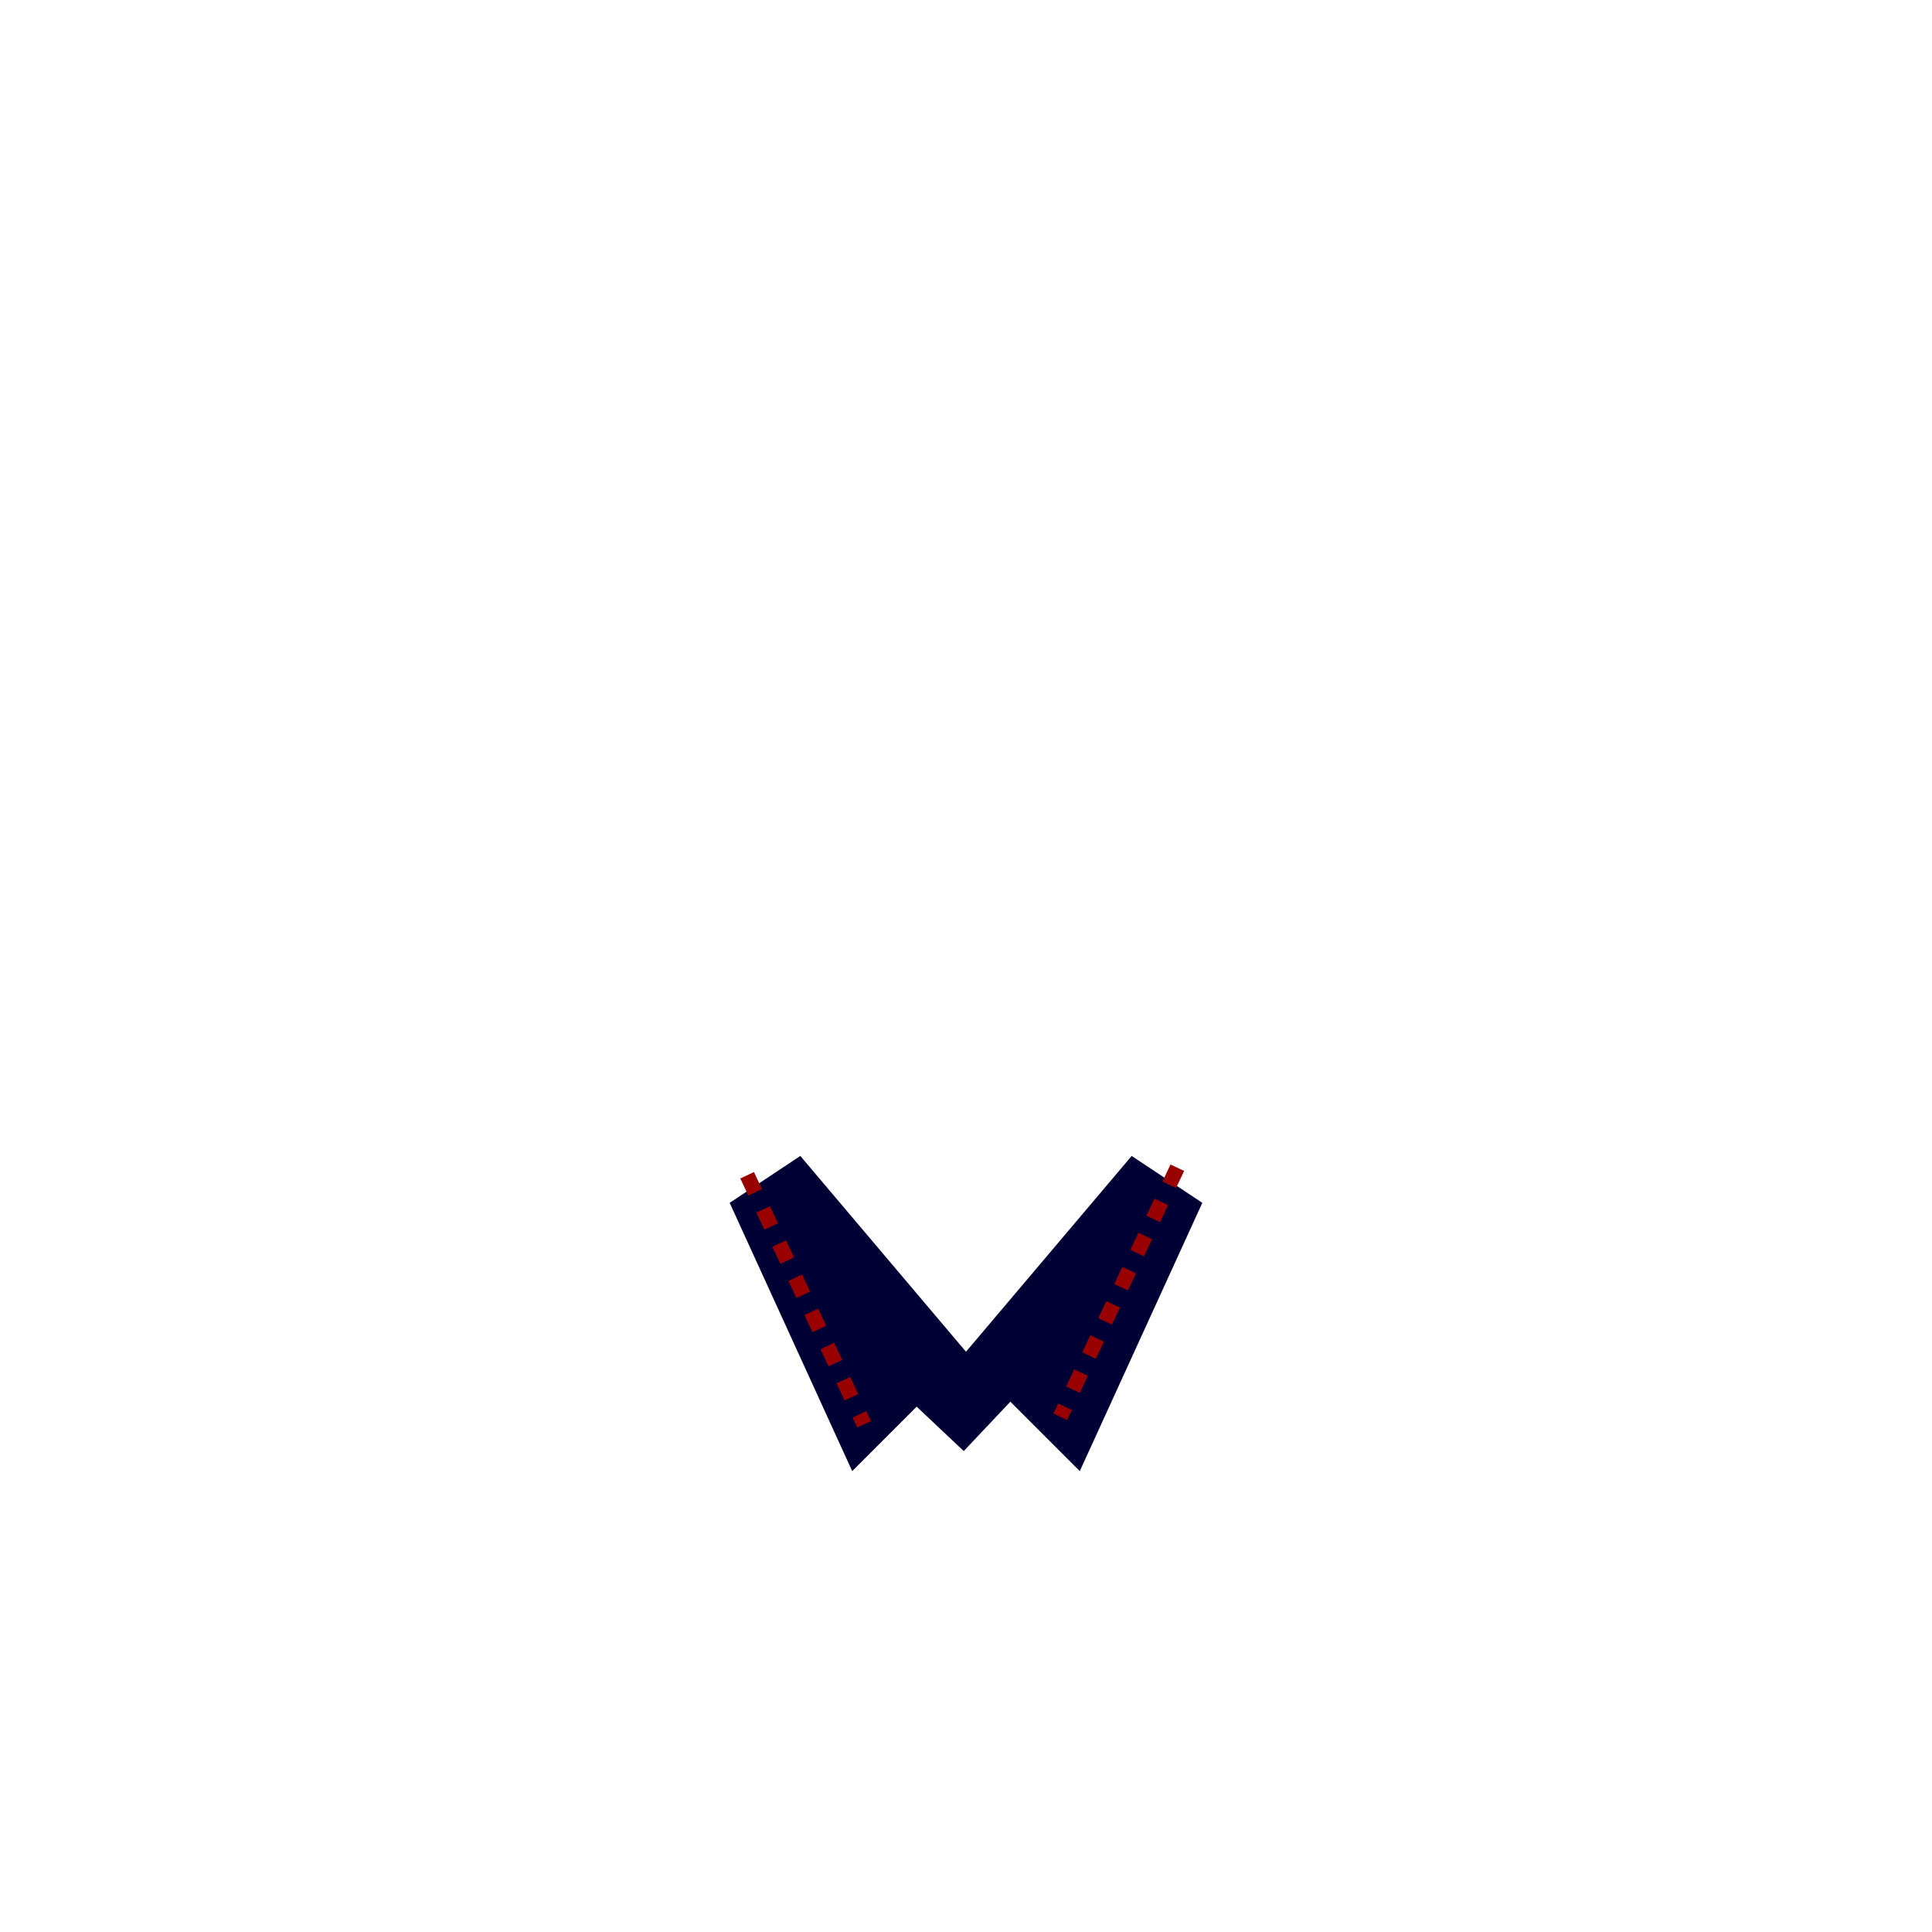
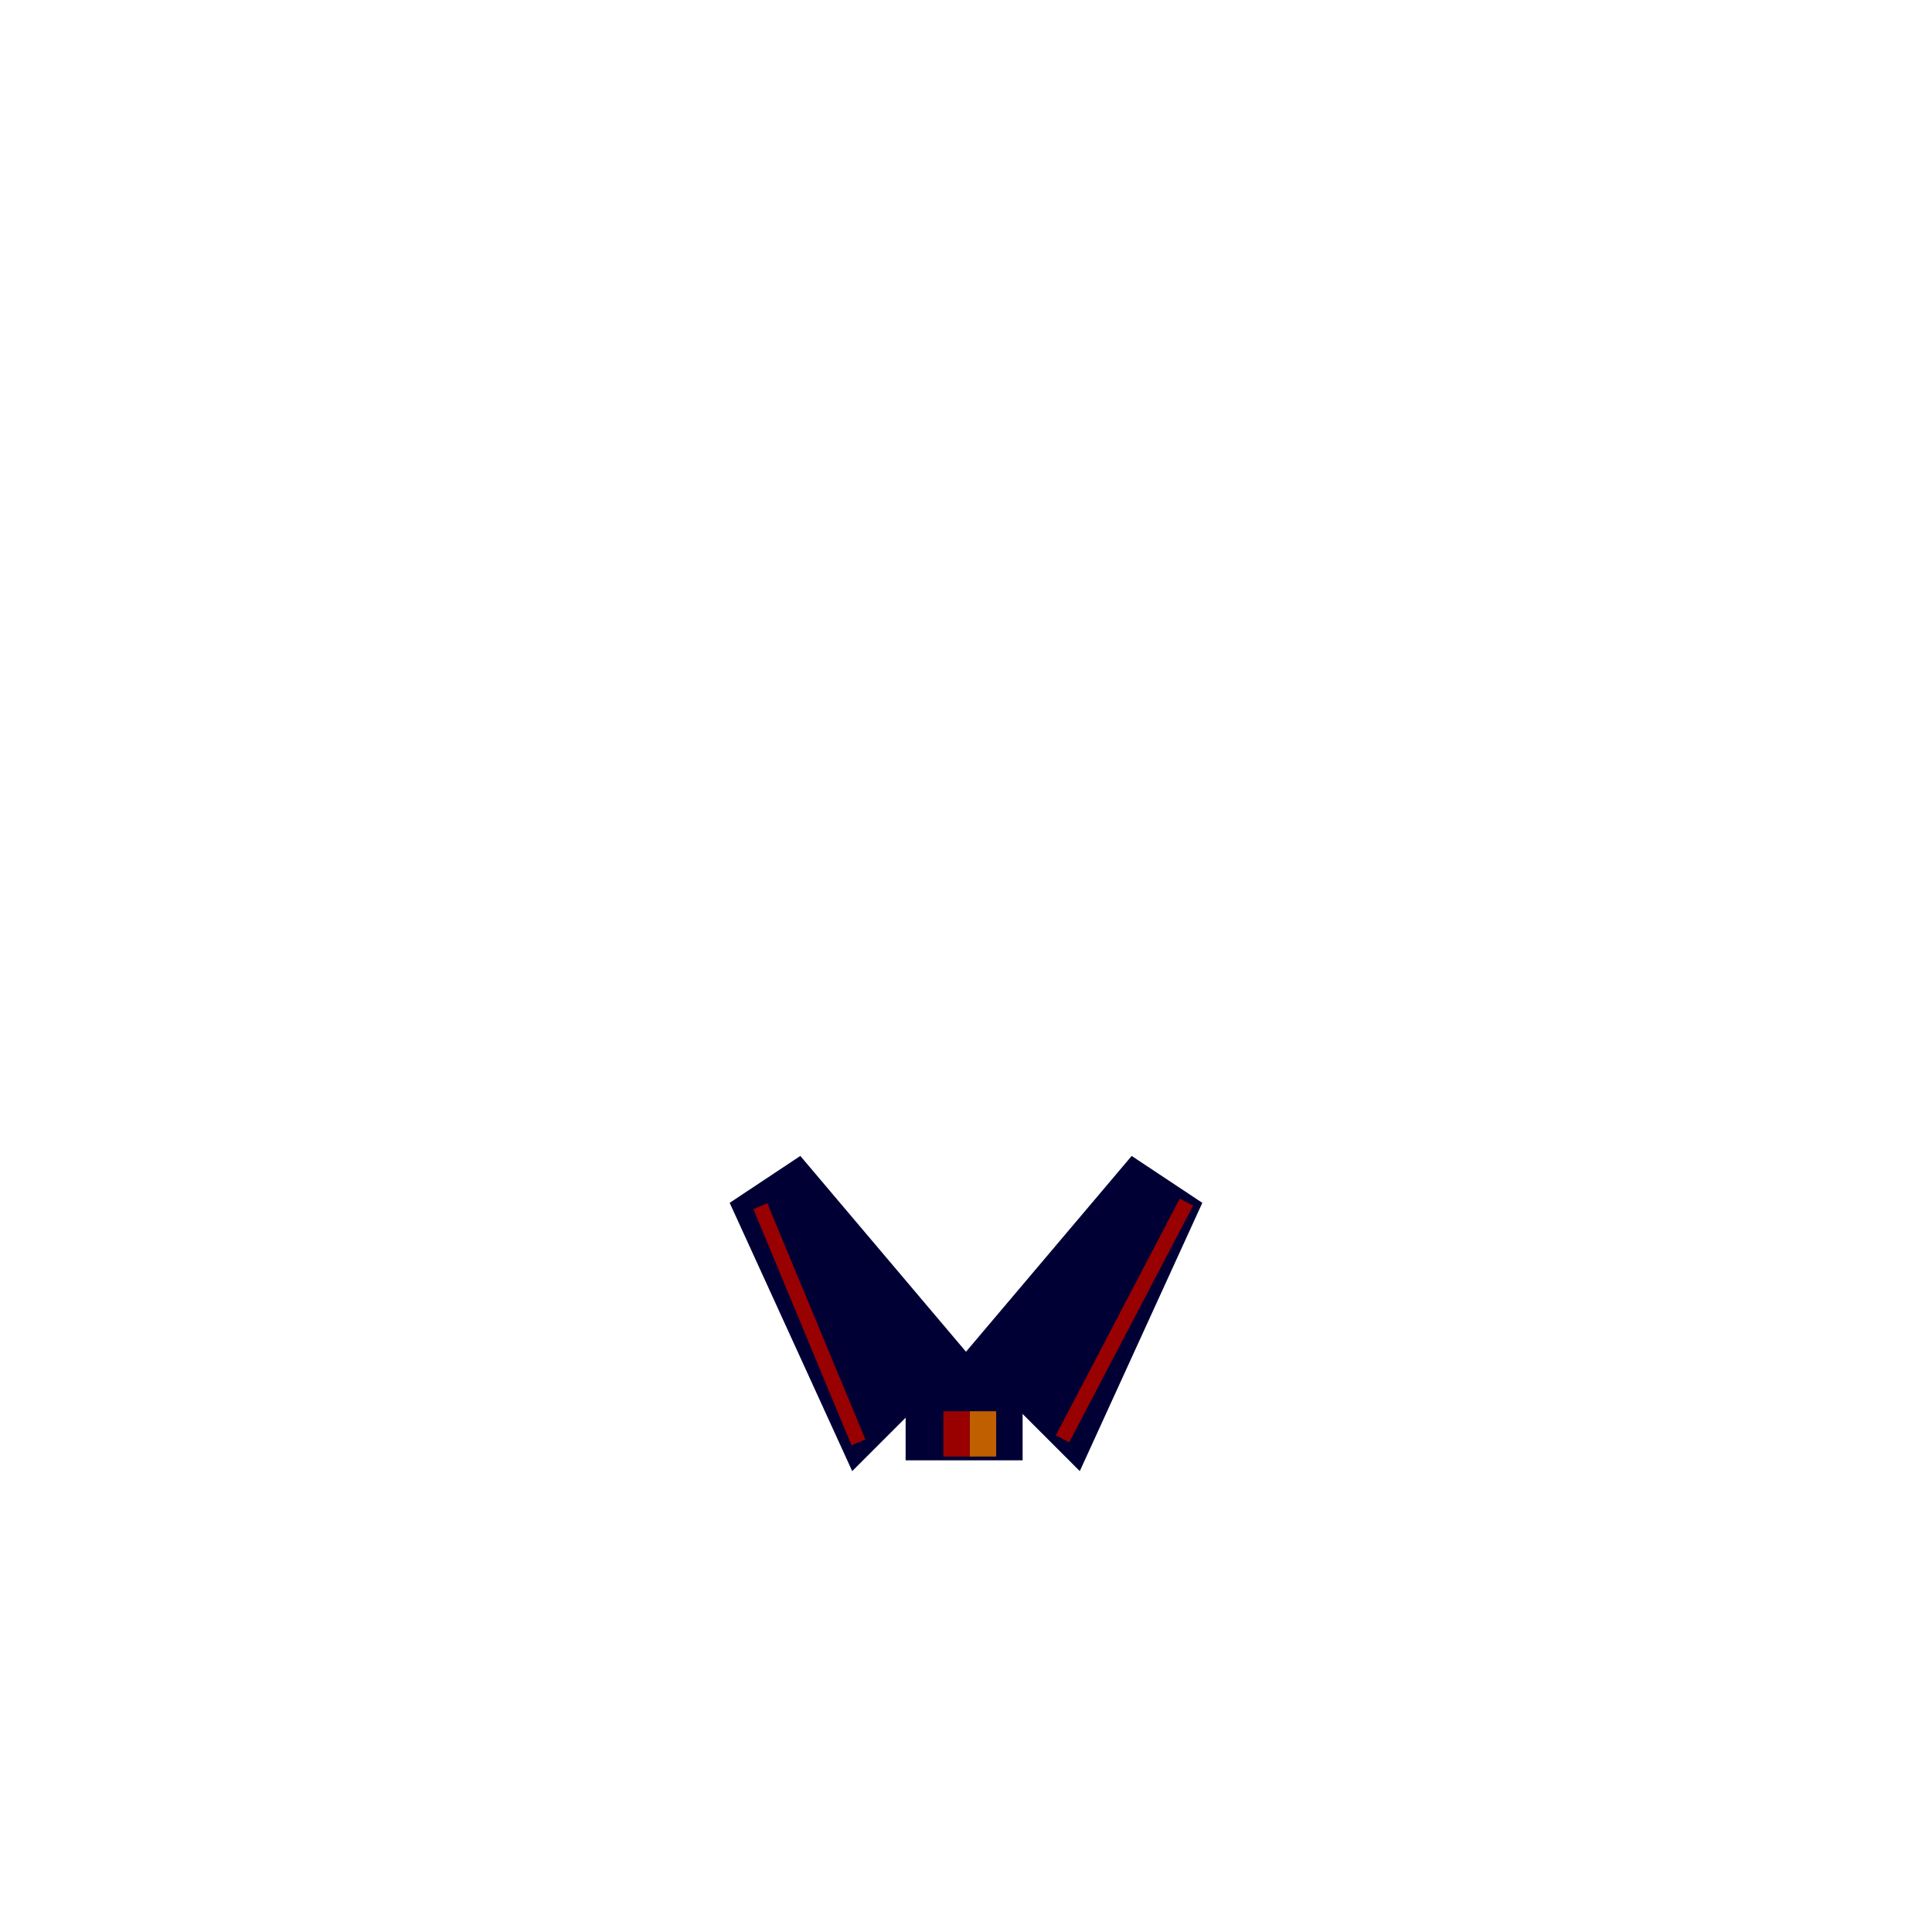
<svg xmlns="http://www.w3.org/2000/svg" width="512" height="512">
  <g id="collar">
    <line fill="none" x1="259.041" y1="362.044" x2="243.723" y2="373.319" transform="rotate(-10.30043 251.3819,367.6816) " stroke-width="29" stroke="#000035" />
    <g>
      <path stroke="#000035" d="m256,359l-30,30l-31.996,-70.056l17.996,-11.944l44,52z" fill="#000035" />
    </g>
    <g>
      <path stroke="#000035" d="m256,359l30,30l31.996,-70.056l-17.996,-11.944l-44,52z" fill="#000035" />
    </g>
  </g>
-   <g id="sub-collar">
-     <line fill="none" stroke-width="4" fill-opacity="null" x1="198" y1="311.453" x2="229" y2="377.453" id="svg_37" stroke-dasharray="5,5" stroke="#990000" />
-     <line fill="none" stroke-width="4" fill-opacity="null" x1="312" y1="309.453" x2="281" y2="375.453" id="svg_46" stroke-dasharray="5,5" stroke="#990000" />
+   <g stroke="null" id="sub-collar">
+     <line transform="rotate(-0.913708 214.5 350.953)" stroke="#990000" id="svg_37" y2="382.453" x2="227" y1="319.453" x1="202" fill-opacity="null" stroke-width="4" fill="none" />
+     <line transform="rotate(-2.92982 298 349.937)" stroke="#990000" id="svg_46" y2="380.421" x2="280" y1="319.453" x1="316" fill-opacity="null" stroke-width="4" fill="none" />
  </g>
+   <rect stroke="#000035" id="svg_72" height="24" width="27" y="361" x="242" stroke-width="4" fill="#000035" />
+   <rect stroke="#bf5f00" id="svg_73" height="8" width="3" y="376" x="259" stroke-width="4" fill="none" />
+   <rect stroke="#990000" id="svg_74" height="8" width="3" y="376" x="252" stroke-width="4" fill="none" />
</svg>
